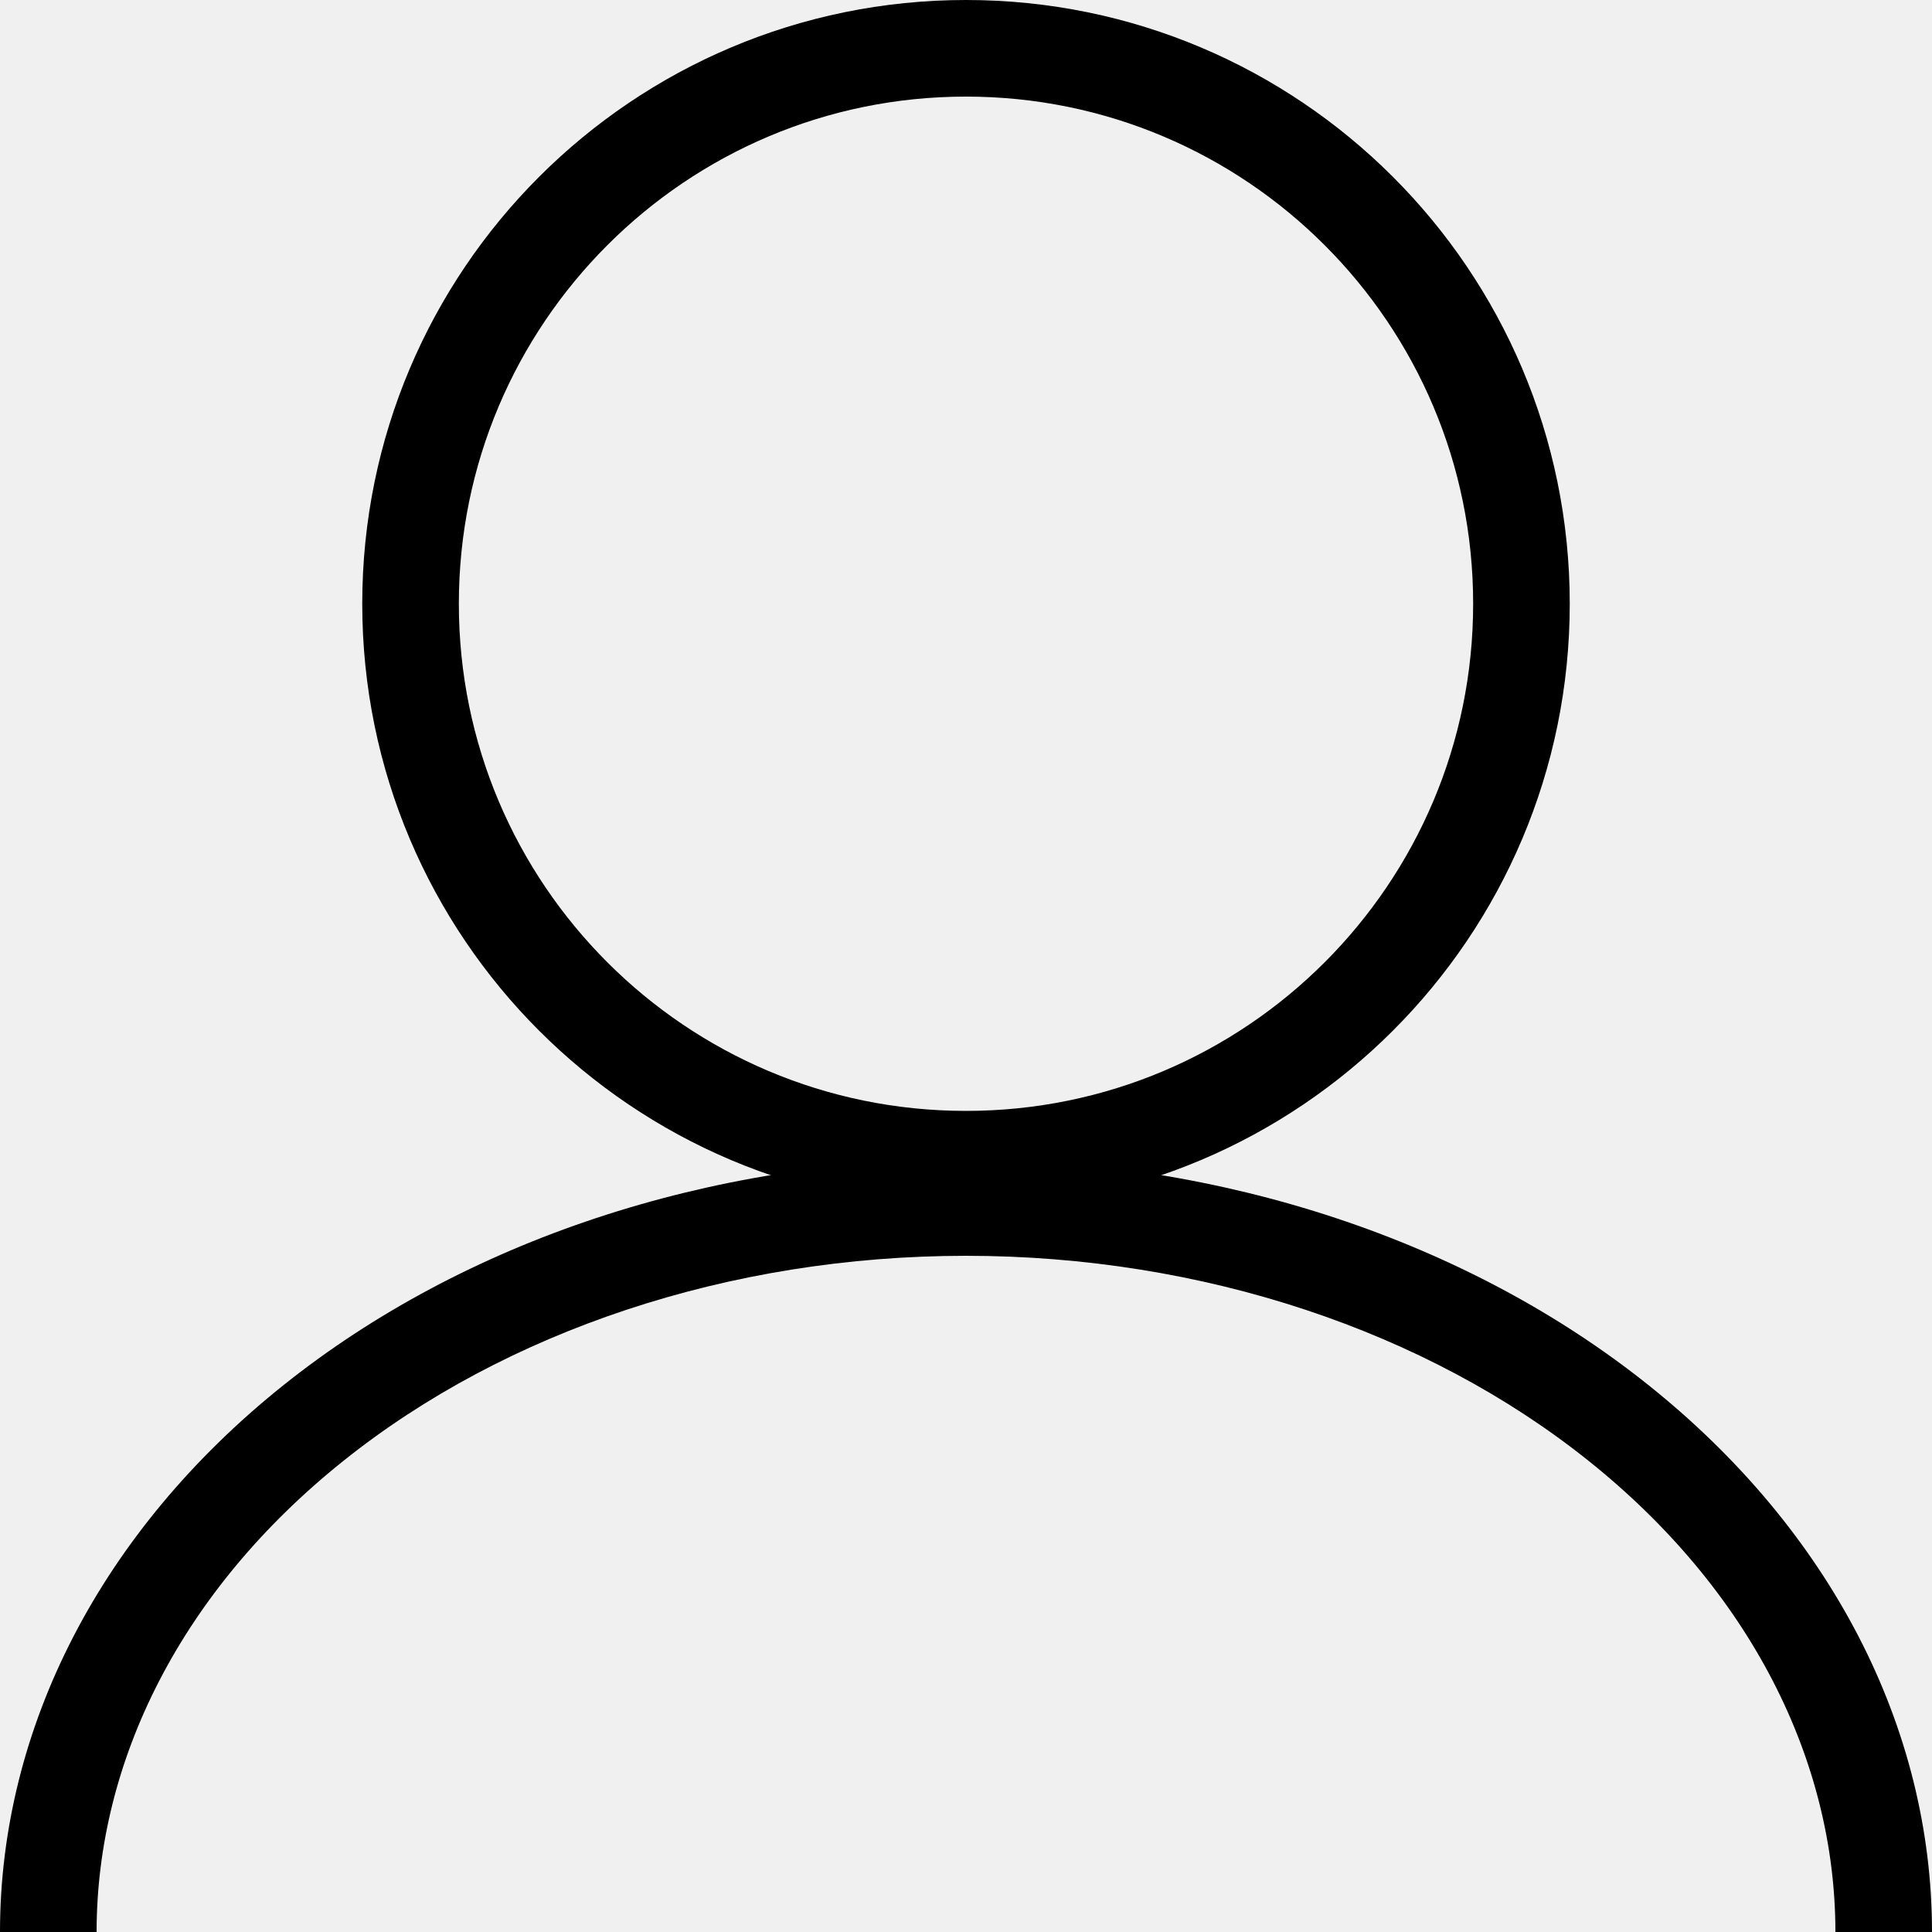
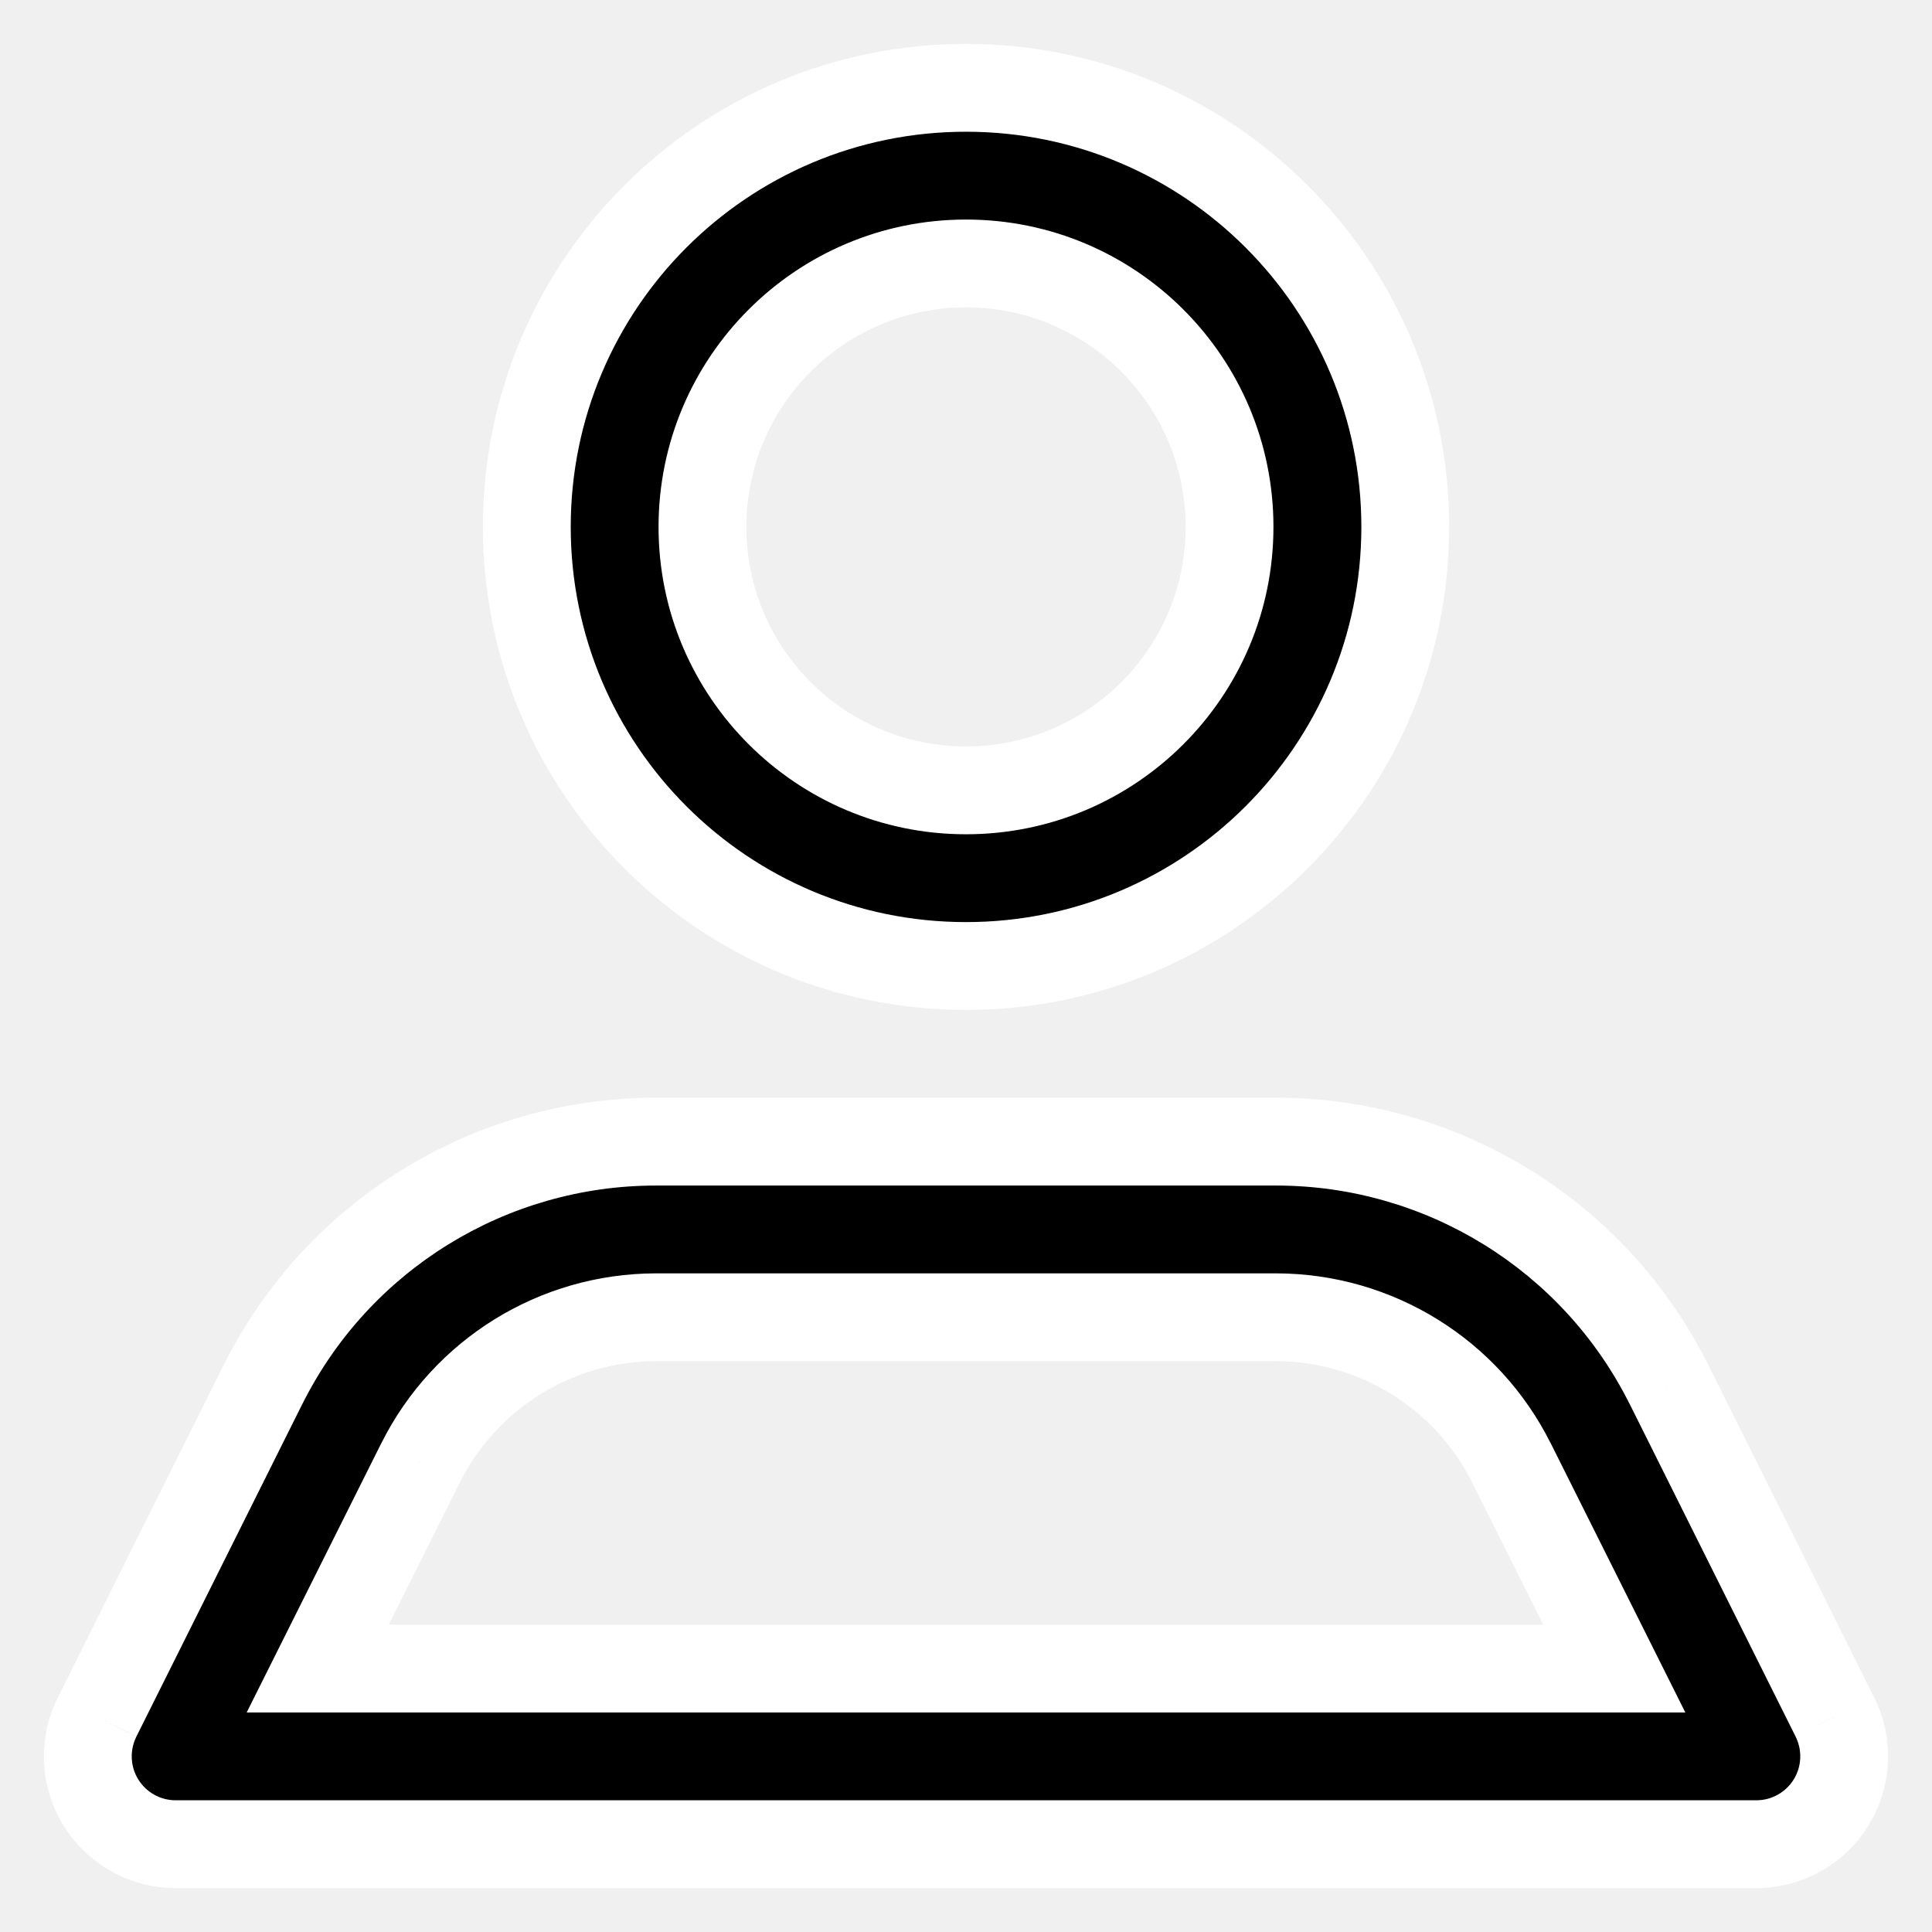
- <svg xmlns="http://www.w3.org/2000/svg" width="16" height="16" viewBox="0 0 16 16" fill="none">
-   <g clip-path="url(#clip0_64_12)">
-     <path d="M12.6 5C12.6 7.541 10.54 9.6 8 9.6C5.46 9.6 3.4 7.541 3.4 5C3.4 2.459 5.46 0.4 8 0.4C10.54 0.4 12.6 2.459 12.6 5Z" stroke="black" stroke-width="0.8" stroke-miterlimit="10" />
-     <mask id="mask0_64_12" style="mask-type:luminance" maskUnits="userSpaceOnUse" x="0" y="9" width="16" height="7">
-       <path d="M0 16C0 14.303 0.843 12.675 2.343 11.475C3.843 10.274 5.878 9.6 8 9.6C10.122 9.6 12.157 10.274 13.657 11.475C15.157 12.675 16 14.303 16 16" fill="white" />
-     </mask>
-     <g mask="url(#mask0_64_12)">
-       <path d="M-0.8 16V16.8H0.8V16H-0.8ZM15.2 16V16.8H16.8V16H15.2ZM0.8 16C0.8 14.58 1.504 13.17 2.843 12.099L1.843 10.85C0.182 12.179 -0.8 14.025 -0.8 16H0.8ZM2.843 12.099C4.186 11.024 6.04 10.4 8 10.4V8.8C5.717 8.8 3.501 9.524 1.843 10.85L2.843 12.099ZM8 10.4C9.96 10.4 11.814 11.024 13.157 12.099L14.157 10.85C12.499 9.524 10.283 8.8 8 8.8V10.4ZM13.157 12.099C14.496 13.17 15.2 14.58 15.2 16H16.8C16.8 14.025 15.818 12.179 14.157 10.85L13.157 12.099Z" fill="black" />
-     </g>
-   </g>
-   <defs>
-     <clipPath id="clip0_64_12">
-       <rect width="16" height="16" fill="white" />
-     </clipPath>
-   </defs>
+ <svg xmlns="http://www.w3.org/2000/svg" width="22" height="22" viewBox="0 0 22 22" fill="none">
+   <path fill-rule="evenodd" clip-rule="evenodd" d="M16.002 6C16.002 8.761 13.762 11 11 11C8.238 11 5.999 8.761 5.999 6C5.999 3.239 8.238 1 11 1C13.762 1 16.002 3.239 16.002 6ZM14.001 6C14.001 4.343 12.658 3 11 3C9.343 3 7.999 4.343 7.999 6C7.999 7.657 9.343 9 11 9C12.658 9 14.001 7.657 14.001 6ZM20.893 19.55L19.002 15.76C18.154 14.068 16.424 13 14.531 13H7.469C5.576 13 3.846 14.068 2.998 15.76L1.107 19.55C0.951 19.86 0.966 20.228 1.148 20.523C1.329 20.819 1.651 20.999 1.997 21H20.003C20.349 20.999 20.671 20.819 20.852 20.523C21.034 20.228 21.049 19.86 20.893 19.55ZM4.788 16.66L3.618 19H18.382L17.212 16.66C16.705 15.644 15.667 15.002 14.531 15H7.469C6.333 15.002 5.296 15.644 4.788 16.66Z" fill="black" />
+   <path d="M19.002 15.76L19.45 15.537L19.449 15.536L19.002 15.76ZM20.893 19.55L20.446 19.773L20.447 19.775L20.893 19.55ZM14.531 13L14.531 12.5H14.531V13ZM7.469 13V12.5H7.469L7.469 13ZM2.998 15.76L2.551 15.536L2.55 15.537L2.998 15.76ZM1.107 19.55L1.554 19.775L1.554 19.773L1.107 19.55ZM1.148 20.523L0.722 20.785L1.148 20.523ZM1.997 21L1.996 21.5H1.997V21ZM20.003 21V21.5L20.004 21.5L20.003 21ZM3.618 19L3.171 18.776L2.809 19.5H3.618V19ZM4.788 16.66L5.235 16.884L5.236 16.883L4.788 16.66ZM18.382 19V19.5H19.191L18.829 18.776L18.382 19ZM17.212 16.66L16.765 16.883L16.765 16.884L17.212 16.66ZM14.531 15L14.532 14.5H14.531V15ZM7.469 15V14.5H7.468L7.469 15ZM11 11.5C14.038 11.5 16.502 9.038 16.502 6H15.502C15.502 8.485 13.486 10.5 11 10.5V11.5ZM5.499 6C5.499 9.038 7.962 11.5 11 11.5V10.5C8.514 10.5 6.499 8.485 6.499 6H5.499ZM11 0.5C7.962 0.5 5.499 2.962 5.499 6H6.499C6.499 3.515 8.514 1.5 11 1.5V0.5ZM16.502 6C16.502 2.962 14.038 0.5 11 0.5V1.5C13.486 1.5 15.502 3.515 15.502 6H16.502ZM11 3.5C12.382 3.5 13.501 4.619 13.501 6H14.501C14.501 4.067 12.934 2.5 11 2.5V3.5ZM8.499 6C8.499 4.619 9.619 3.5 11 3.5V2.5C9.067 2.5 7.499 4.067 7.499 6H8.499ZM11 8.5C9.619 8.5 8.499 7.381 8.499 6H7.499C7.499 7.933 9.067 9.5 11 9.5V8.5ZM13.501 6C13.501 7.381 12.382 8.5 11 8.5V9.5C12.934 9.5 14.501 7.933 14.501 6H13.501ZM18.555 15.983L20.446 19.773L21.34 19.327L19.45 15.537L18.555 15.983ZM14.531 13.5C16.235 13.5 17.792 14.461 18.555 15.984L19.449 15.536C18.517 13.675 16.613 12.5 14.531 12.5L14.531 13.5ZM7.469 13.5H14.531V12.5H7.469V13.5ZM3.445 15.984C4.208 14.461 5.765 13.5 7.469 13.5L7.469 12.5C5.387 12.5 3.483 13.675 2.551 15.536L3.445 15.984ZM1.554 19.773L3.445 15.983L2.55 15.537L0.66 19.327L1.554 19.773ZM1.574 20.262C1.483 20.114 1.476 19.93 1.553 19.775L0.661 19.325C0.426 19.789 0.45 20.342 0.722 20.785L1.574 20.262ZM1.999 20.5C1.825 20.5 1.665 20.409 1.574 20.262L0.722 20.785C0.994 21.228 1.476 21.498 1.996 21.5L1.999 20.5ZM20.003 20.5H1.997V21.5H20.003V20.5ZM20.426 20.262C20.335 20.409 20.175 20.5 20.001 20.5L20.004 21.5C20.524 21.498 21.006 21.228 21.278 20.785L20.426 20.262ZM20.447 19.775C20.524 19.93 20.517 20.114 20.426 20.262L21.278 20.785C21.55 20.342 21.573 19.789 21.34 19.325L20.447 19.775ZM4.065 19.224L5.235 16.884L4.341 16.436L3.171 18.776L4.065 19.224ZM18.382 18.5H3.618V19.5H18.382V18.5ZM16.765 16.884L17.935 19.224L18.829 18.776L17.659 16.436L16.765 16.884ZM14.53 15.5C15.477 15.501 16.342 16.037 16.765 16.883L17.659 16.437C17.067 15.251 15.857 14.502 14.532 14.5L14.53 15.5ZM7.469 15.5H14.531V14.5H7.469V15.5ZM5.236 16.883C5.658 16.037 6.523 15.501 7.47 15.5L7.468 14.5C6.143 14.502 4.933 15.251 4.341 16.437L5.236 16.883Z" fill="white" />
</svg>
